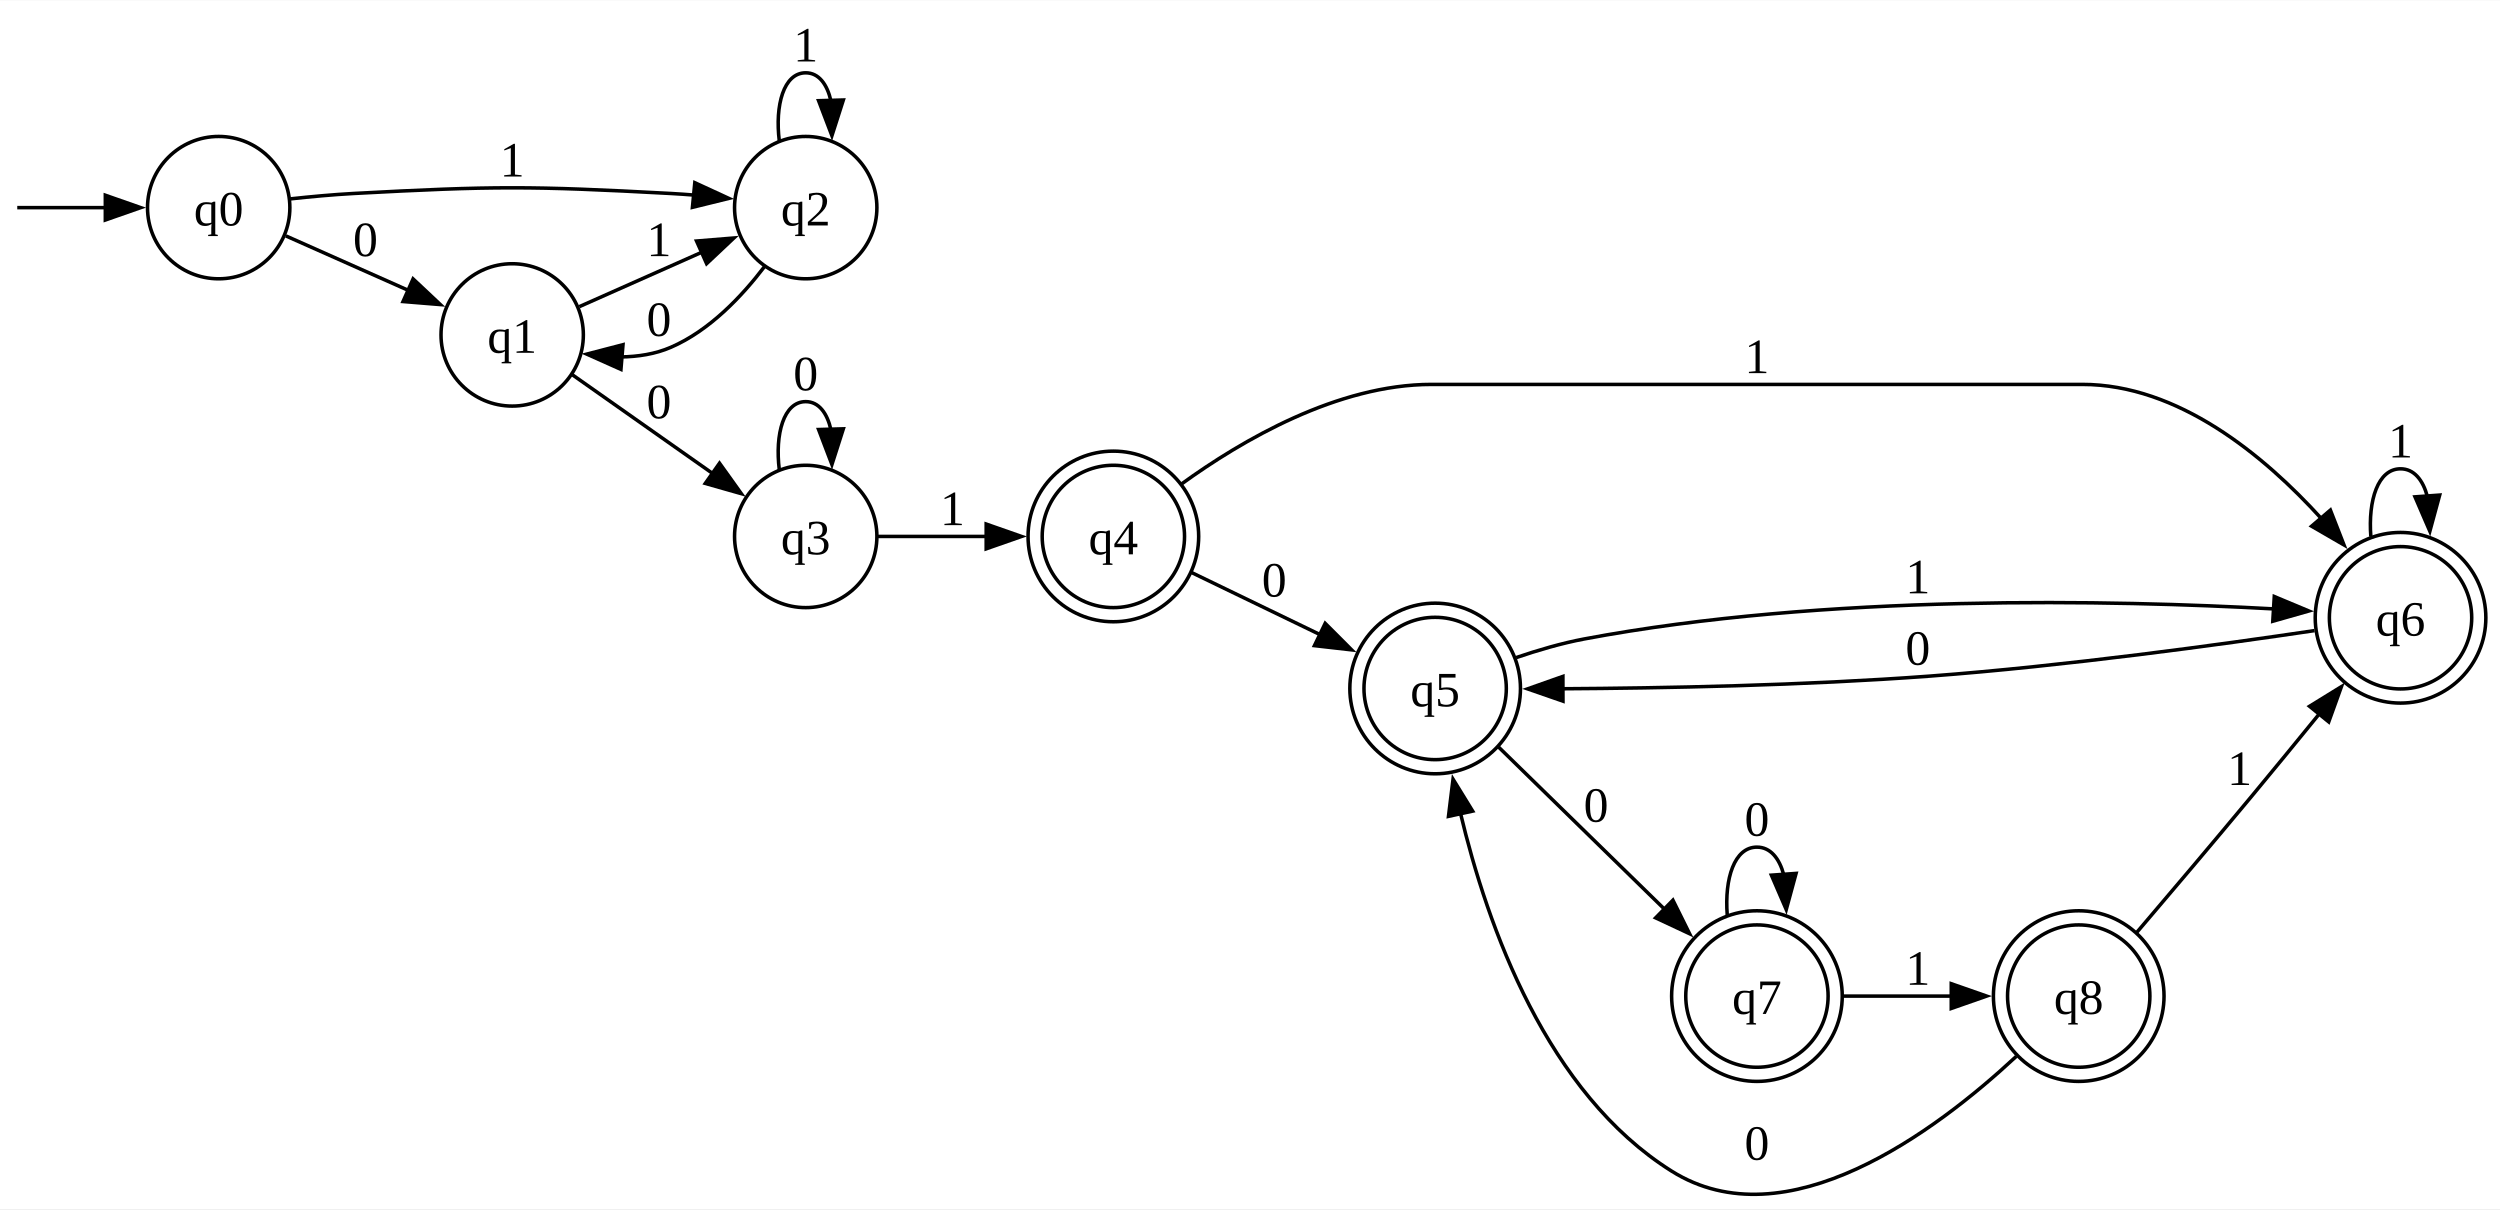
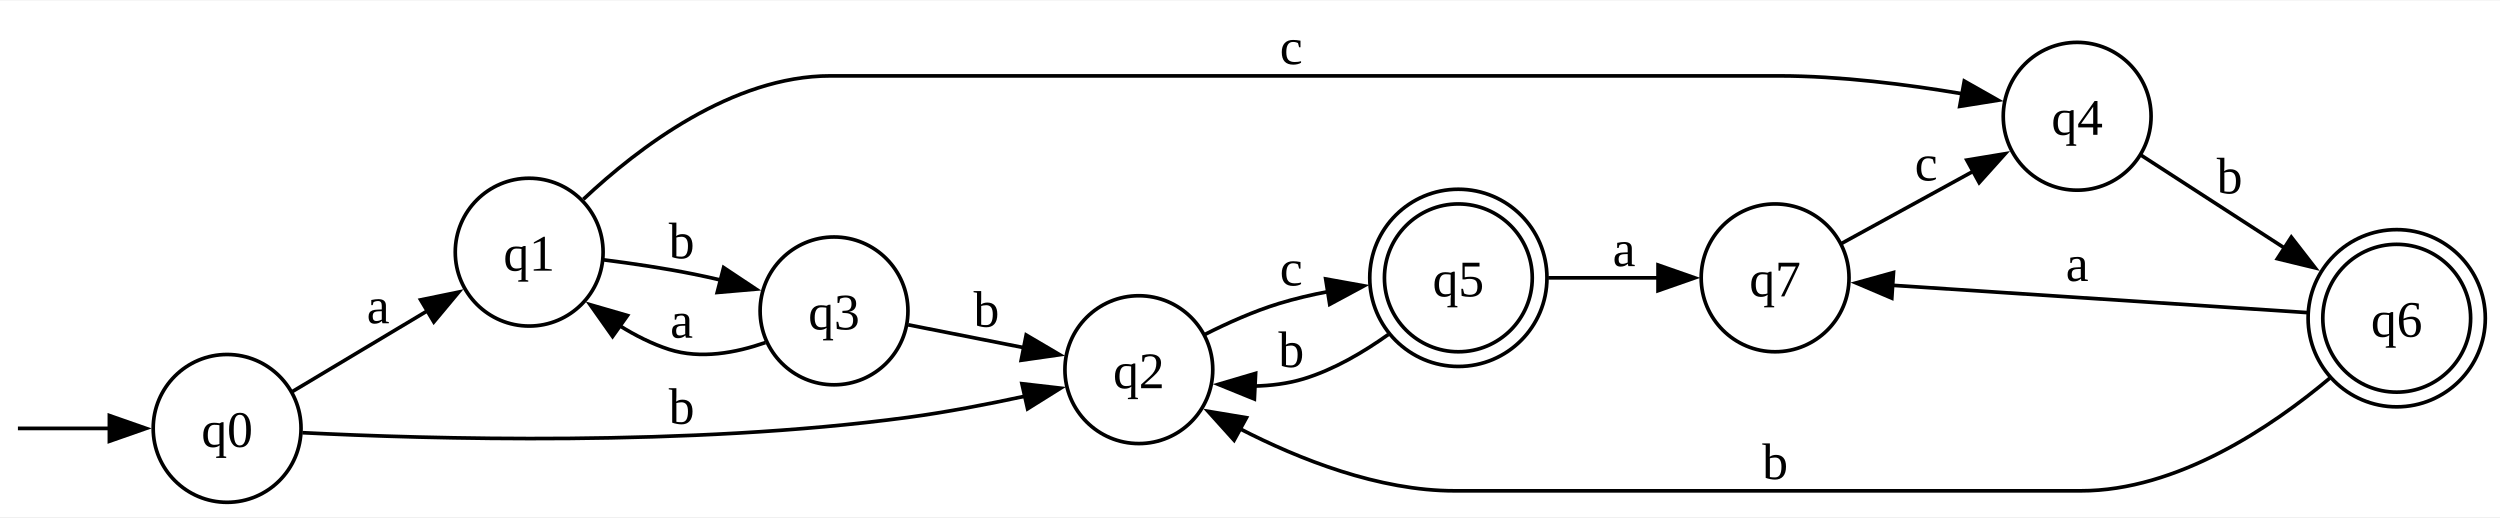
- <svg xmlns="http://www.w3.org/2000/svg" width="707pt" height="342pt" viewBox="0.00 0.00 707.07 341.85">
-   <g id="graph0" class="graph" transform="scale(1 1) rotate(0) translate(4 337.85)">
-     <polygon fill="white" stroke="none" points="-4,4 -4,-337.85 703.07,-337.85 703.07,4 -4,4" />
+ <svg xmlns="http://www.w3.org/2000/svg" width="681pt" height="141pt" viewBox="0.00 0.00 680.82 140.63">
+   <g id="graph0" class="graph" transform="scale(1 1) rotate(0) translate(4 136.63)">
+     <polygon fill="white" stroke="none" points="-4,4 -4,-136.63 676.82,-136.63 676.82,4 -4,4" />
    <g id="node1" class="node">
</g>
    <g id="node2" class="node">
-       <ellipse fill="none" stroke="black" cx="57.85" cy="-279.22" rx="20.13" ry="20.13" />
-       <text text-anchor="middle" x="57.85" y="-274.17" font-family="Times New Roman,serif" font-size="14.00">q0</text>
+       <ellipse fill="none" stroke="black" cx="57.85" cy="-20.13" rx="20.13" ry="20.13" />
+       <text text-anchor="middle" x="57.85" y="-15.08" font-family="Times New Roman,serif" font-size="14.00">q0</text>
    </g>
    <g id="edge1" class="edge">
-       <path fill="none" stroke="black" d="M0.88,-279.22C2.37,-279.22 13.93,-279.22 26.16,-279.22" />
-       <polygon fill="black" stroke="black" points="25.79,-282.72 35.79,-279.22 25.79,-275.72 25.79,-282.72" />
+       <path fill="none" stroke="black" d="M0.88,-20.13C2.37,-20.13 13.93,-20.13 26.16,-20.13" />
+       <polygon fill="black" stroke="black" points="25.79,-23.63 35.79,-20.13 25.79,-16.63 25.79,-23.63" />
    </g>
    <g id="node3" class="node">
-       <ellipse fill="none" stroke="black" cx="140.86" cy="-243.22" rx="20.13" ry="20.13" />
-       <text text-anchor="middle" x="140.86" y="-238.17" font-family="Times New Roman,serif" font-size="14.00">q1</text>
+       <ellipse fill="none" stroke="black" cx="140.11" cy="-68.13" rx="20.13" ry="20.13" />
+       <text text-anchor="middle" x="140.11" y="-63.08" font-family="Times New Roman,serif" font-size="14.00">q1</text>
    </g>
    <g id="edge2" class="edge">
-       <path fill="none" stroke="black" d="M76.83,-271.23C87,-266.71 99.96,-260.95 111.47,-255.83" />
-       <polygon fill="black" stroke="black" points="112.83,-259.06 120.55,-251.8 109.99,-252.66 112.83,-259.06" />
-       <text text-anchor="middle" x="99.36" y="-265.5" font-family="Times New Roman,serif" font-size="14.00">0</text>
+       <path fill="none" stroke="black" d="M75.48,-30.08C86.17,-36.47 100.3,-44.92 112.52,-52.23" />
+       <polygon fill="black" stroke="black" points="110.55,-55.13 120.93,-57.26 114.14,-49.12 110.55,-55.13" />
+       <text text-anchor="middle" x="98.98" y="-48.77" font-family="Times New Roman,serif" font-size="14.00">a</text>
    </g>
    <g id="node4" class="node">
-       <ellipse fill="none" stroke="black" cx="223.88" cy="-279.22" rx="20.13" ry="20.13" />
-       <text text-anchor="middle" x="223.88" y="-274.17" font-family="Times New Roman,serif" font-size="14.00">q2</text>
+       <ellipse fill="none" stroke="black" cx="306.14" cy="-36.13" rx="20.13" ry="20.13" />
+       <text text-anchor="middle" x="306.14" y="-31.08" font-family="Times New Roman,serif" font-size="14.00">q2</text>
    </g>
    <g id="edge3" class="edge">
-       <path fill="none" stroke="black" d="M78.09,-281.69C83.84,-282.32 90.16,-282.9 95.98,-283.22 135.82,-285.36 145.91,-285.36 185.74,-283.22 187.93,-283.1 190.18,-282.94 192.45,-282.76" />
-       <polygon fill="black" stroke="black" points="192.51,-286.27 202.13,-281.83 191.84,-279.3 192.51,-286.27" />
-       <text text-anchor="middle" x="140.86" y="-288.02" font-family="Times New Roman,serif" font-size="14.00">1</text>
+       <path fill="none" stroke="black" d="M78.34,-18.96C112.11,-17.26 183.6,-15.12 243.26,-23.13 253.74,-24.54 265.09,-26.73 275.17,-28.91" />
+       <polygon fill="black" stroke="black" points="274.3,-32.3 284.83,-31.09 275.84,-25.47 274.3,-32.3" />
+       <text text-anchor="middle" x="181.62" y="-21.37" font-family="Times New Roman,serif" font-size="14.00">b</text>
+     </g>
+     <g id="node5" class="node">
+       <ellipse fill="none" stroke="black" cx="223.13" cy="-52.13" rx="20.13" ry="20.13" />
+       <text text-anchor="middle" x="223.13" y="-47.08" font-family="Times New Roman,serif" font-size="14.00">q3</text>
+     </g>
+     <g id="edge4" class="edge">
+       <path fill="none" stroke="black" d="M160.43,-66.03C168.11,-65.05 177.01,-63.75 184.99,-62.13 187.35,-61.66 189.77,-61.12 192.2,-60.54" />
+       <polygon fill="black" stroke="black" points="193.06,-63.93 201.88,-58.06 191.32,-57.15 193.06,-63.93" />
+       <text text-anchor="middle" x="181.62" y="-66.45" font-family="Times New Roman,serif" font-size="14.00">b</text>
+     </g>
+     <g id="node6" class="node">
+       <ellipse fill="none" stroke="black" cx="561.67" cy="-105.13" rx="20.13" ry="20.13" />
+       <text text-anchor="middle" x="561.67" y="-100.08" font-family="Times New Roman,serif" font-size="14.00">q4</text>
    </g>
    <g id="edge5" class="edge">
-       <path fill="none" stroke="black" d="M159.84,-251.21C170.02,-255.73 182.97,-261.48 194.48,-266.6" />
-       <polygon fill="black" stroke="black" points="193,-269.77 203.56,-270.63 195.85,-263.37 193,-269.77" />
-       <text text-anchor="middle" x="182.37" y="-265.5" font-family="Times New Roman,serif" font-size="14.00">1</text>
+       <path fill="none" stroke="black" d="M154.87,-82.53C169.92,-96.67 195.48,-116.13 222.13,-116.13 222.13,-116.13 222.13,-116.13 480.41,-116.13 497.06,-116.13 515.47,-113.78 530.45,-111.25" />
+       <polygon fill="black" stroke="black" points="530.93,-114.72 540.15,-109.5 529.69,-107.83 530.93,-114.72" />
+       <text text-anchor="middle" x="347.64" y="-119.33" font-family="Times New Roman,serif" font-size="14.00">c</text>
    </g>
-     <g id="node5" class="node">
-       <ellipse fill="none" stroke="black" cx="223.88" cy="-186.22" rx="20.13" ry="20.13" />
-       <text text-anchor="middle" x="223.88" y="-181.17" font-family="Times New Roman,serif" font-size="14.00">q3</text>
-     </g>
-     <g id="edge4" class="edge">
-       <path fill="none" stroke="black" d="M157.87,-231.95C169.19,-223.99 184.59,-213.15 197.56,-204.02" />
-       <polygon fill="black" stroke="black" points="199.5,-206.94 205.67,-198.32 195.47,-201.22 199.5,-206.94" />
-       <text text-anchor="middle" x="182.37" y="-219.63" font-family="Times New Roman,serif" font-size="14.00">0</text>
+     <g id="node7" class="node">
+       <ellipse fill="none" stroke="black" cx="393.15" cy="-61.13" rx="20.13" ry="20.13" />
+       <ellipse fill="none" stroke="black" cx="393.15" cy="-61.13" rx="24.13" ry="24.13" />
+       <text text-anchor="middle" x="393.15" y="-56.08" font-family="Times New Roman,serif" font-size="14.00">q5</text>
    </g>
    <g id="edge6" class="edge">
-       <path fill="none" stroke="black" d="M212.3,-262.64C205.79,-254.07 196.63,-244.42 185.74,-239.72 181.33,-237.8 176.42,-237.05 171.54,-236.99" />
-       <polygon fill="black" stroke="black" points="171.62,-233.47 161.95,-237.79 172.2,-240.45 171.62,-233.47" />
-       <text text-anchor="middle" x="182.37" y="-242.92" font-family="Times New Roman,serif" font-size="14.00">0</text>
+       <path fill="none" stroke="black" d="M324.07,-45.69C330.26,-48.82 337.42,-52.03 344.27,-54.13 348.57,-55.45 353.17,-56.53 357.76,-57.4" />
+       <polygon fill="black" stroke="black" points="357.02,-60.83 367.45,-58.95 358.12,-53.92 357.02,-60.83" />
+       <text text-anchor="middle" x="347.64" y="-59.06" font-family="Times New Roman,serif" font-size="14.00">c</text>
    </g>
    <g id="edge7" class="edge">
-       <path fill="none" stroke="black" d="M216.41,-298.05C215.15,-308.15 217.63,-317.35 223.88,-317.35 227.58,-317.35 229.96,-314.1 231.02,-309.36" />
-       <polygon fill="black" stroke="black" points="234.52,-309.66 231.29,-299.56 227.52,-309.46 234.52,-309.66" />
-       <text text-anchor="middle" x="223.88" y="-320.55" font-family="Times New Roman,serif" font-size="14.00">1</text>
+       <path fill="none" stroke="black" d="M204.45,-43.51C196.38,-40.69 186.75,-38.91 178.24,-41.63 173.58,-43.13 169,-45.45 164.73,-48.11" />
+       <polygon fill="black" stroke="black" points="162.82,-45.17 156.71,-53.82 166.88,-50.87 162.82,-45.17" />
+       <text text-anchor="middle" x="181.62" y="-44.83" font-family="Times New Roman,serif" font-size="14.00">a</text>
    </g>
    <g id="edge8" class="edge">
-       <path fill="none" stroke="black" d="M216.41,-205.05C215.15,-215.15 217.63,-224.35 223.88,-224.35 227.58,-224.35 229.96,-221.1 231.02,-216.36" />
-       <polygon fill="black" stroke="black" points="234.52,-216.66 231.29,-206.56 227.52,-216.46 234.52,-216.66" />
-       <text text-anchor="middle" x="223.88" y="-227.55" font-family="Times New Roman,serif" font-size="14.00">0</text>
+       <path fill="none" stroke="black" d="M243.32,-48.34C252.81,-46.47 264.47,-44.16 275.1,-42.06" />
+       <polygon fill="black" stroke="black" points="275.46,-45.56 284.59,-40.19 274.1,-38.69 275.46,-45.56" />
+       <text text-anchor="middle" x="264.63" y="-47.81" font-family="Times New Roman,serif" font-size="14.00">b</text>
    </g>
-     <g id="node6" class="node">
-       <ellipse fill="none" stroke="black" cx="310.89" cy="-186.22" rx="20.13" ry="20.13" />
-       <ellipse fill="none" stroke="black" cx="310.89" cy="-186.22" rx="24.13" ry="24.13" />
-       <text text-anchor="middle" x="310.89" y="-181.17" font-family="Times New Roman,serif" font-size="14.00">q4</text>
+     <g id="node8" class="node">
+       <ellipse fill="none" stroke="black" cx="648.69" cy="-50.13" rx="20.13" ry="20.13" />
+       <ellipse fill="none" stroke="black" cx="648.69" cy="-50.13" rx="24.13" ry="24.13" />
+       <text text-anchor="middle" x="648.69" y="-45.08" font-family="Times New Roman,serif" font-size="14.00">q6</text>
    </g>
    <g id="edge9" class="edge">
-       <path fill="none" stroke="black" d="M244.17,-186.22C253.28,-186.22 264.44,-186.22 274.97,-186.22" />
-       <polygon fill="black" stroke="black" points="274.92,-189.72 284.92,-186.22 274.92,-182.72 274.92,-189.72" />
-       <text text-anchor="middle" x="265.38" y="-189.42" font-family="Times New Roman,serif" font-size="14.00">1</text>
+       <path fill="none" stroke="black" d="M579.07,-94.53C590.14,-87.36 605.07,-77.7 618.18,-69.22" />
+       <polygon fill="black" stroke="black" points="619.99,-72.22 626.48,-63.85 616.19,-66.34 619.99,-72.22" />
+       <text text-anchor="middle" x="603.18" y="-84.12" font-family="Times New Roman,serif" font-size="14.00">b</text>
    </g>
-     <g id="node7" class="node">
-       <ellipse fill="none" stroke="black" cx="401.9" cy="-143.22" rx="20.13" ry="20.13" />
-       <ellipse fill="none" stroke="black" cx="401.9" cy="-143.22" rx="24.13" ry="24.13" />
-       <text text-anchor="middle" x="401.9" y="-138.17" font-family="Times New Roman,serif" font-size="14.00">q5</text>
+     <g id="edge11" class="edge">
+       <path fill="none" stroke="black" d="M374.1,-45.72C367.31,-40.87 359.24,-36.13 351.02,-33.63 346.71,-32.32 342.05,-31.75 337.43,-31.65" />
+       <polygon fill="black" stroke="black" points="337.6,-28.13 327.78,-32.12 337.94,-35.12 337.6,-28.13" />
+       <text text-anchor="middle" x="347.64" y="-36.83" font-family="Times New Roman,serif" font-size="14.00">b</text>
+     </g>
+     <g id="node9" class="node">
+       <ellipse fill="none" stroke="black" cx="479.41" cy="-61.13" rx="20.13" ry="20.13" />
+       <text text-anchor="middle" x="479.41" y="-56.08" font-family="Times New Roman,serif" font-size="14.00">q7</text>
    </g>
    <g id="edge10" class="edge">
-       <path fill="none" stroke="black" d="M332.98,-176.03C343.88,-170.76 357.39,-164.24 369.48,-158.39" />
-       <polygon fill="black" stroke="black" points="370.8,-161.64 378.29,-154.14 367.76,-155.34 370.8,-161.64" />
-       <text text-anchor="middle" x="356.39" y="-169.21" font-family="Times New Roman,serif" font-size="14.00">0</text>
-     </g>
-     <g id="node8" class="node">
-       <ellipse fill="none" stroke="black" cx="674.94" cy="-163.22" rx="20.13" ry="20.13" />
-       <ellipse fill="none" stroke="black" cx="674.94" cy="-163.22" rx="24.13" ry="24.13" />
-       <text text-anchor="middle" x="674.94" y="-158.17" font-family="Times New Roman,serif" font-size="14.00">q6</text>
-     </g>
-     <g id="edge11" class="edge">
-       <path fill="none" stroke="black" d="M330.1,-201.01C347.28,-213.45 374.3,-229.22 400.9,-229.22 400.9,-229.22 400.9,-229.22 584.92,-229.22 612.04,-229.22 636.28,-209.21 652.59,-191.23" />
-       <polygon fill="black" stroke="black" points="655.1,-193.68 658.95,-183.81 649.78,-189.12 655.1,-193.68" />
-       <text text-anchor="middle" x="492.91" y="-232.42" font-family="Times New Roman,serif" font-size="14.00">1</text>
+       <path fill="none" stroke="black" d="M417.62,-61.13C426.9,-61.13 437.69,-61.13 447.58,-61.13" />
+       <polygon fill="black" stroke="black" points="447.53,-64.63 457.53,-61.13 447.53,-57.63 447.53,-64.63" />
+       <text text-anchor="middle" x="438.28" y="-64.33" font-family="Times New Roman,serif" font-size="14.00">a</text>
    </g>
    <g id="edge13" class="edge">
-       <path fill="none" stroke="black" d="M424.79,-151.95C430.92,-154.04 437.66,-156.02 444.03,-157.22 512.29,-170.06 593.94,-168.22 639.26,-165.72" />
-       <polygon fill="black" stroke="black" points="639.23,-169.23 649,-165.14 638.81,-162.24 639.23,-169.23" />
-       <text text-anchor="middle" x="538.42" y="-170.13" font-family="Times New Roman,serif" font-size="14.00">1</text>
-     </g>
-     <g id="node9" class="node">
-       <ellipse fill="none" stroke="black" cx="492.91" cy="-56.22" rx="20.13" ry="20.13" />
-       <ellipse fill="none" stroke="black" cx="492.91" cy="-56.22" rx="24.13" ry="24.13" />
-       <text text-anchor="middle" x="492.91" y="-51.17" font-family="Times New Roman,serif" font-size="14.00">q7</text>
+       <path fill="none" stroke="black" d="M630.64,-33.96C614.47,-20.36 588.81,-3.13 562.67,-3.13 392.15,-3.13 392.15,-3.13 392.15,-3.13 371.5,-3.13 349.82,-11.7 333.53,-20.1" />
+       <polygon fill="black" stroke="black" points="332.08,-16.91 324.99,-24.78 335.44,-23.04 332.08,-16.91" />
+       <text text-anchor="middle" x="479.41" y="-6.33" font-family="Times New Roman,serif" font-size="14.00">b</text>
    </g>
    <g id="edge12" class="edge">
-       <path fill="none" stroke="black" d="M419.64,-126.85C432.99,-113.81 451.87,-95.35 466.99,-80.58" />
-       <polygon fill="black" stroke="black" points="469.15,-83.35 473.86,-73.86 464.26,-78.35 469.15,-83.35" />
-       <text text-anchor="middle" x="447.41" y="-105.52" font-family="Times New Roman,serif" font-size="14.00">0</text>
+       <path fill="none" stroke="black" d="M624.28,-51.67C594.7,-53.62 543.71,-56.97 511.06,-59.12" />
+       <polygon fill="black" stroke="black" points="511.19,-55.6 501.44,-59.75 511.65,-62.58 511.19,-55.6" />
+       <text text-anchor="middle" x="561.67" y="-60.28" font-family="Times New Roman,serif" font-size="14.00">a</text>
    </g>
    <g id="edge14" class="edge">
-       <path fill="none" stroke="black" d="M650.61,-159.59C624.27,-155.67 580.07,-149.58 541.79,-146.72 506.43,-144.07 465.89,-143.31 437.77,-143.14" />
-       <polygon fill="black" stroke="black" points="438.05,-139.64 428.04,-143.11 438.03,-146.64 438.05,-139.64" />
-       <text text-anchor="middle" x="538.42" y="-149.92" font-family="Times New Roman,serif" font-size="14.00">0</text>
-     </g>
-     <g id="edge15" class="edge">
-       <path fill="none" stroke="black" d="M666.54,-186.18C665.74,-196.46 668.54,-205.35 674.94,-205.35 678.74,-205.35 681.27,-202.21 682.53,-197.52" />
-       <polygon fill="black" stroke="black" points="686.01,-197.92 683.23,-187.69 679.03,-197.42 686.01,-197.92" />
-       <text text-anchor="middle" x="674.94" y="-208.55" font-family="Times New Roman,serif" font-size="14.00">1</text>
-     </g>
-     <g id="edge16" class="edge">
-       <path fill="none" stroke="black" d="M484.51,-79.18C483.71,-89.46 486.51,-98.35 492.91,-98.35 496.71,-98.35 499.24,-95.21 500.5,-90.52" />
-       <polygon fill="black" stroke="black" points="503.98,-90.92 501.2,-80.69 497,-90.42 503.98,-90.92" />
-       <text text-anchor="middle" x="492.91" y="-101.55" font-family="Times New Roman,serif" font-size="14.00">0</text>
-     </g>
-     <g id="node10" class="node">
-       <ellipse fill="none" stroke="black" cx="583.92" cy="-56.22" rx="20.13" ry="20.13" />
-       <ellipse fill="none" stroke="black" cx="583.92" cy="-56.22" rx="24.13" ry="24.13" />
-       <text text-anchor="middle" x="583.92" y="-51.17" font-family="Times New Roman,serif" font-size="14.00">q8</text>
-     </g>
-     <g id="edge17" class="edge">
-       <path fill="none" stroke="black" d="M517.3,-56.22C526.73,-56.22 537.81,-56.22 548.15,-56.22" />
-       <polygon fill="black" stroke="black" points="547.87,-59.72 557.87,-56.22 547.87,-52.72 547.87,-59.72" />
-       <text text-anchor="middle" x="538.42" y="-59.42" font-family="Times New Roman,serif" font-size="14.00">1</text>
-     </g>
-     <g id="edge18" class="edge">
-       <path fill="none" stroke="black" d="M566.27,-39.18C543.33,-17.83 501.16,13.61 468.78,-6.72 433.59,-28.8 416.75,-75.57 409.01,-108.17" />
-       <polygon fill="black" stroke="black" points="405.67,-107.05 406.96,-117.57 412.51,-108.54 405.67,-107.05" />
-       <text text-anchor="middle" x="492.91" y="-9.92" font-family="Times New Roman,serif" font-size="14.00">0</text>
-     </g>
-     <g id="edge19" class="edge">
-       <path fill="none" stroke="black" d="M600.32,-74.21C609.76,-85.27 622.04,-99.76 632.81,-112.72 639.07,-120.26 645.82,-128.49 651.99,-136.07" />
-       <polygon fill="black" stroke="black" points="649.2,-138.18 658.22,-143.74 654.63,-133.77 649.2,-138.18" />
-       <text text-anchor="middle" x="629.43" y="-115.92" font-family="Times New Roman,serif" font-size="14.00">1</text>
+       <path fill="none" stroke="black" d="M497.43,-70.46C507.9,-76.2 521.54,-83.68 533.48,-90.22" />
+       <polygon fill="black" stroke="black" points="531.62,-93.2 542.07,-94.93 534.99,-87.06 531.62,-93.2" />
+       <text text-anchor="middle" x="520.54" y="-87.65" font-family="Times New Roman,serif" font-size="14.00">c</text>
    </g>
  </g>
</svg>
